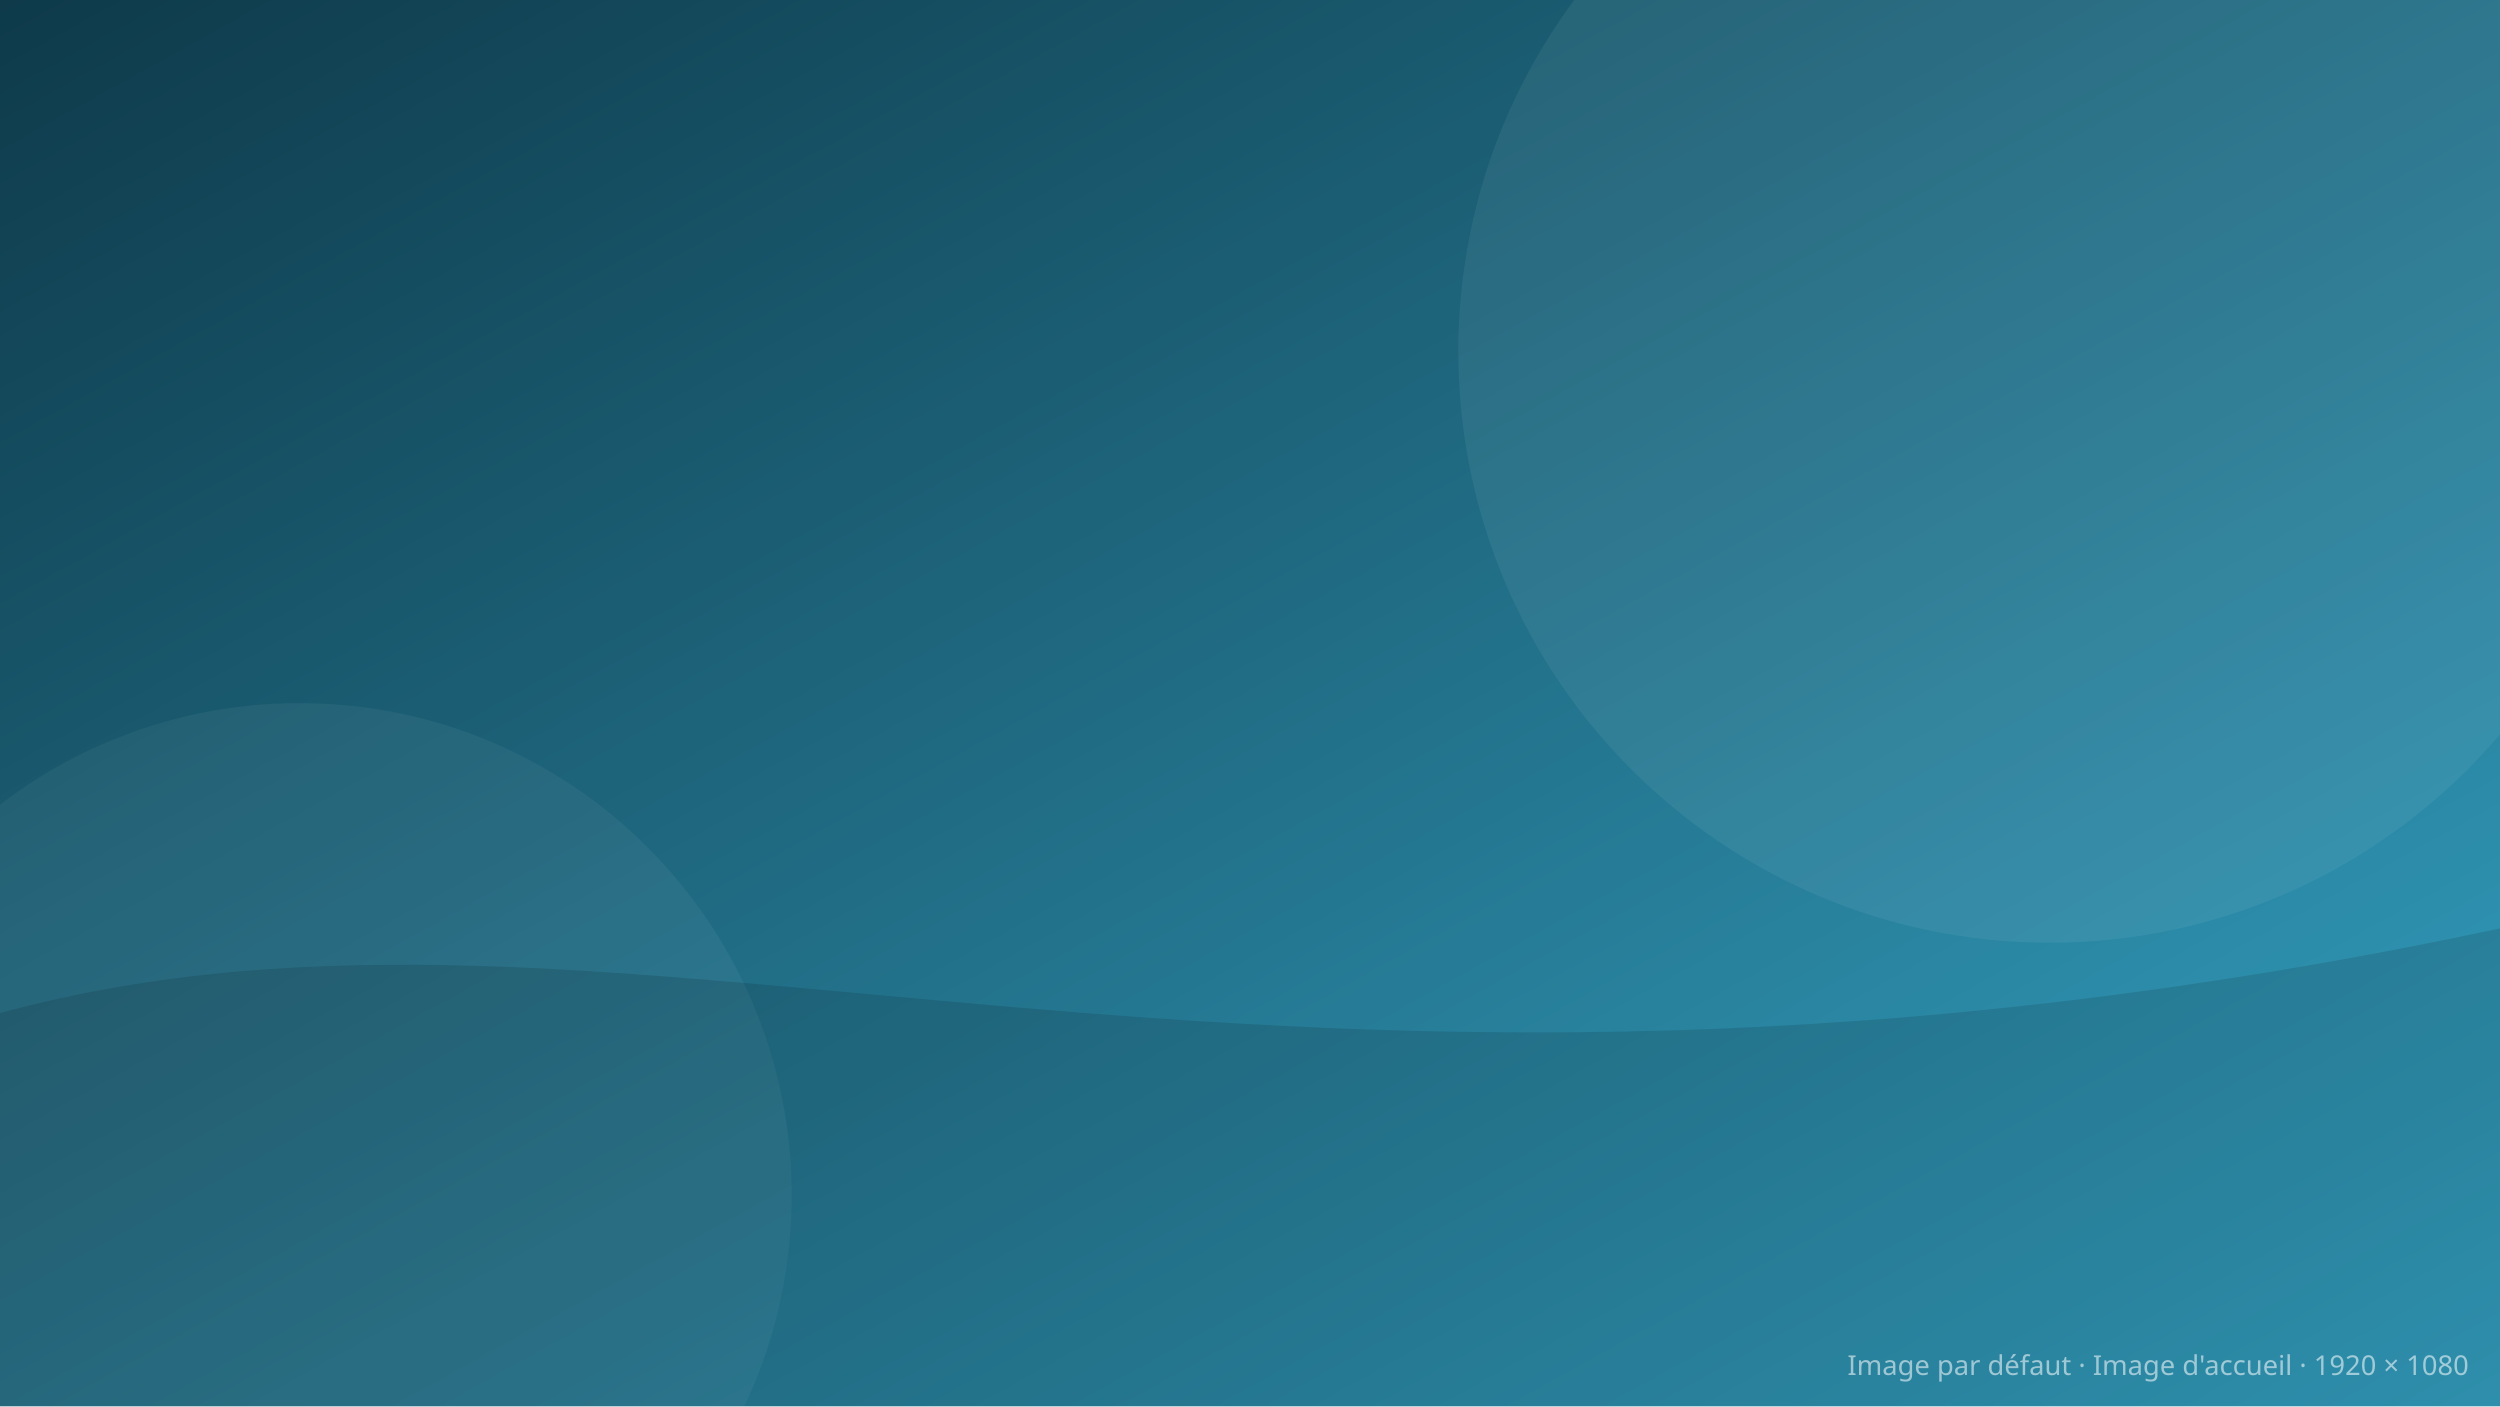
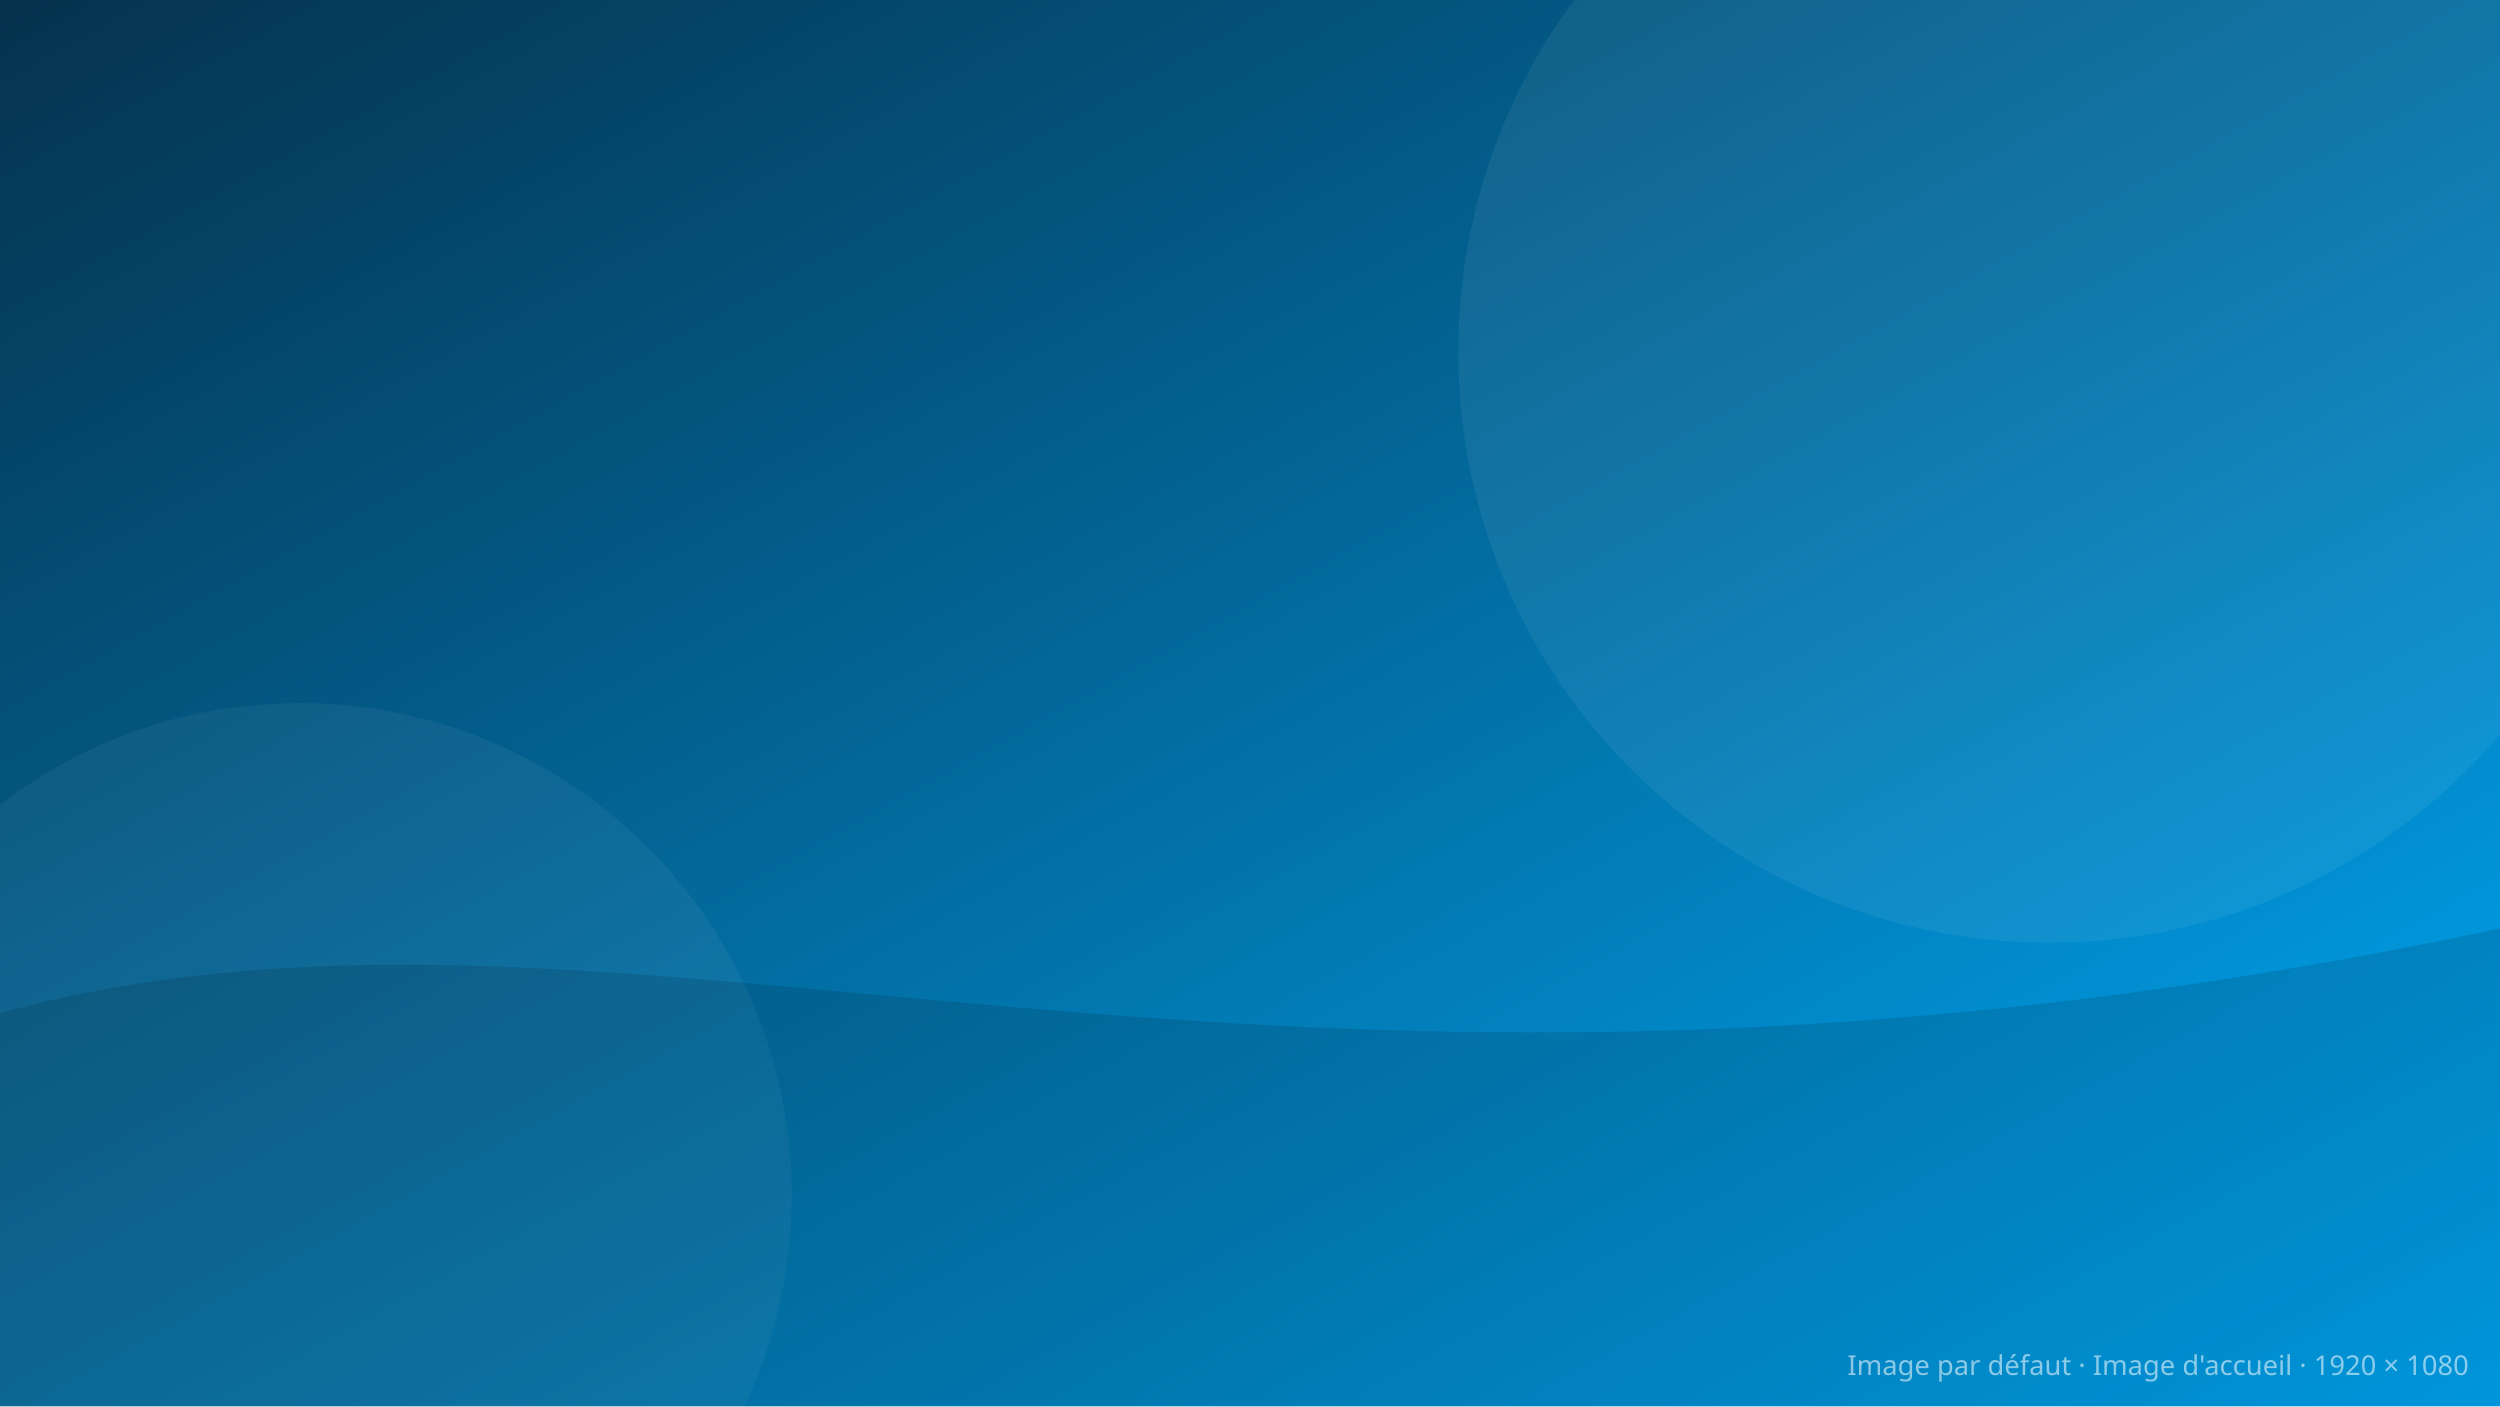
<svg xmlns="http://www.w3.org/2000/svg" width="1920" height="1080" viewBox="0 0 1920 1080" preserveAspectRatio="xMidYMid slice">
  <defs>
    <linearGradient id="g" x1="0" y1="0" x2="1" y2="1">
-       <stop offset="0" stop-color="#0e3a4a" />
-       <stop offset="1" stop-color="#34a2c3" />
+       <stop offset="0" stop-color="#05324d" />
+       <stop offset="1" stop-color="#00a9f7" />
    </linearGradient>
  </defs>
  <rect width="1920" height="1080" fill="url(#g)" />
  <circle cx="1574" cy="270" r="454" fill="#fff" opacity=".06" />
  <circle cx="230" cy="918" r="378" fill="#fff" opacity=".05" />
  <path d="M0 778 C 480 648, 960 918, 1920 713 L 1920 1080 L 0 1080 Z" fill="#000" opacity=".12" />
  <text x="1896" y="1056" text-anchor="end" font-family="sans-serif" font-size="21" fill="#fff" opacity=".55">Image par défaut · Image d'accueil · 1920 × 1080</text>
</svg>
